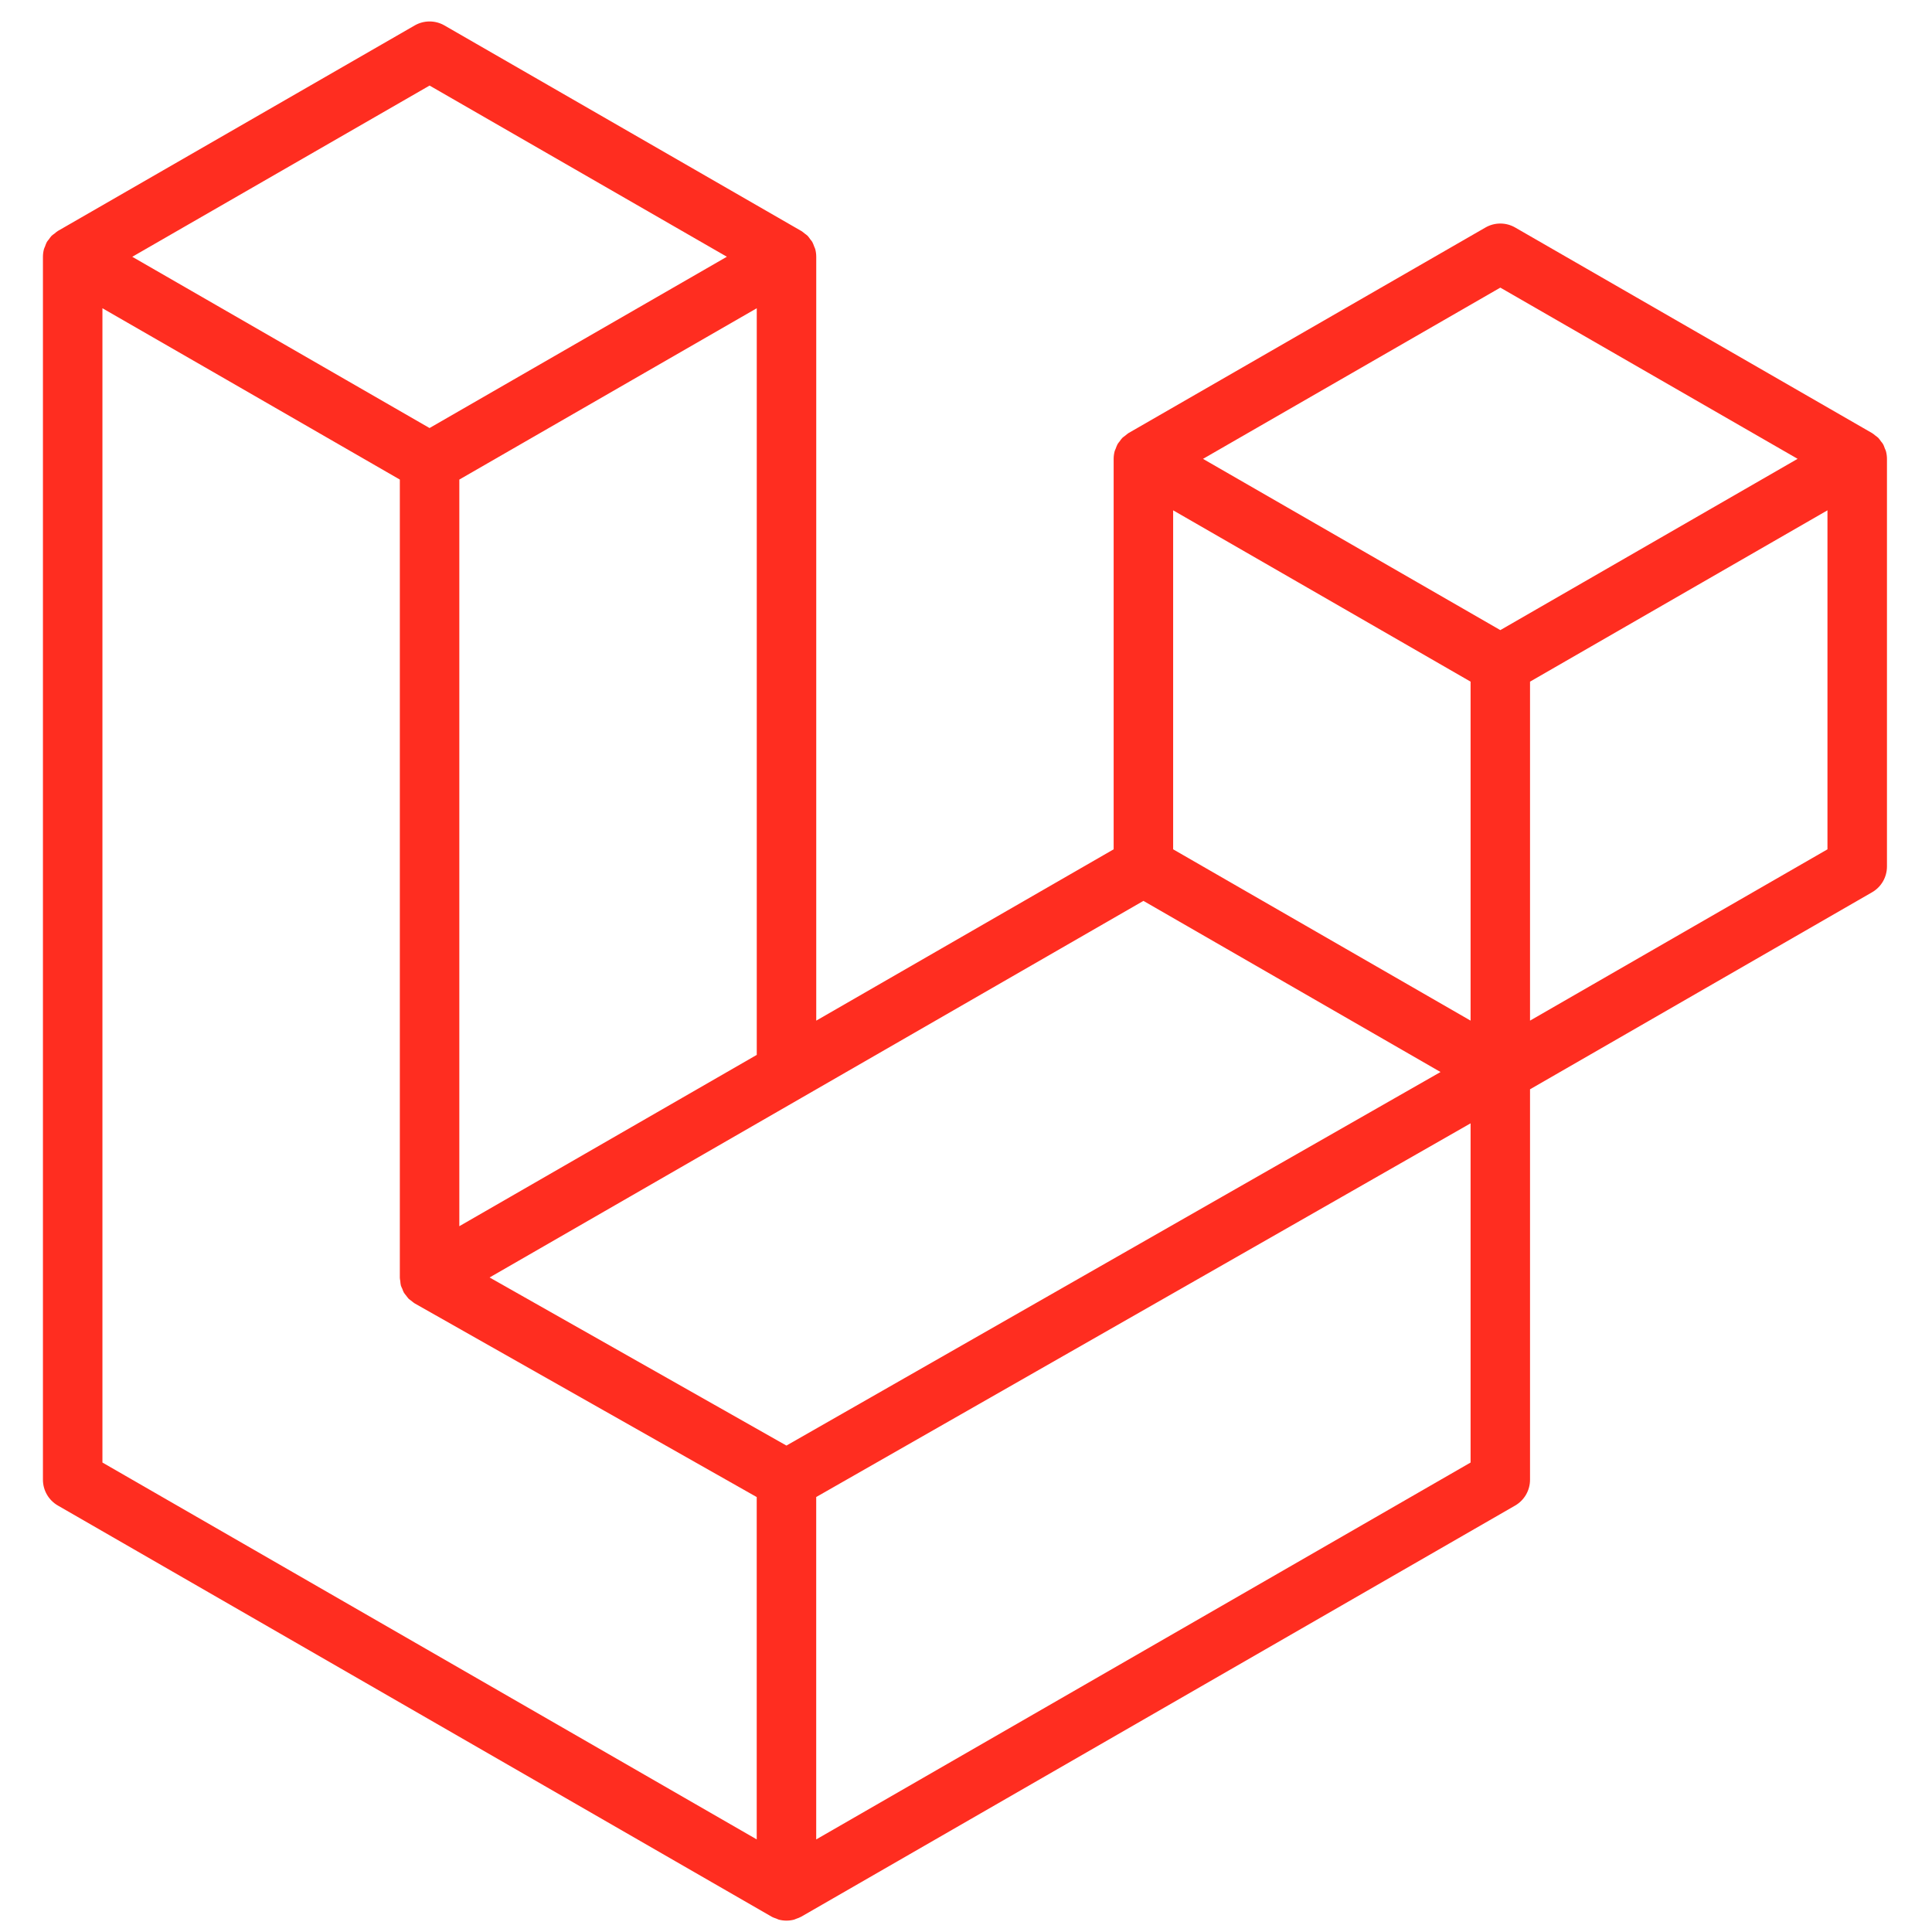
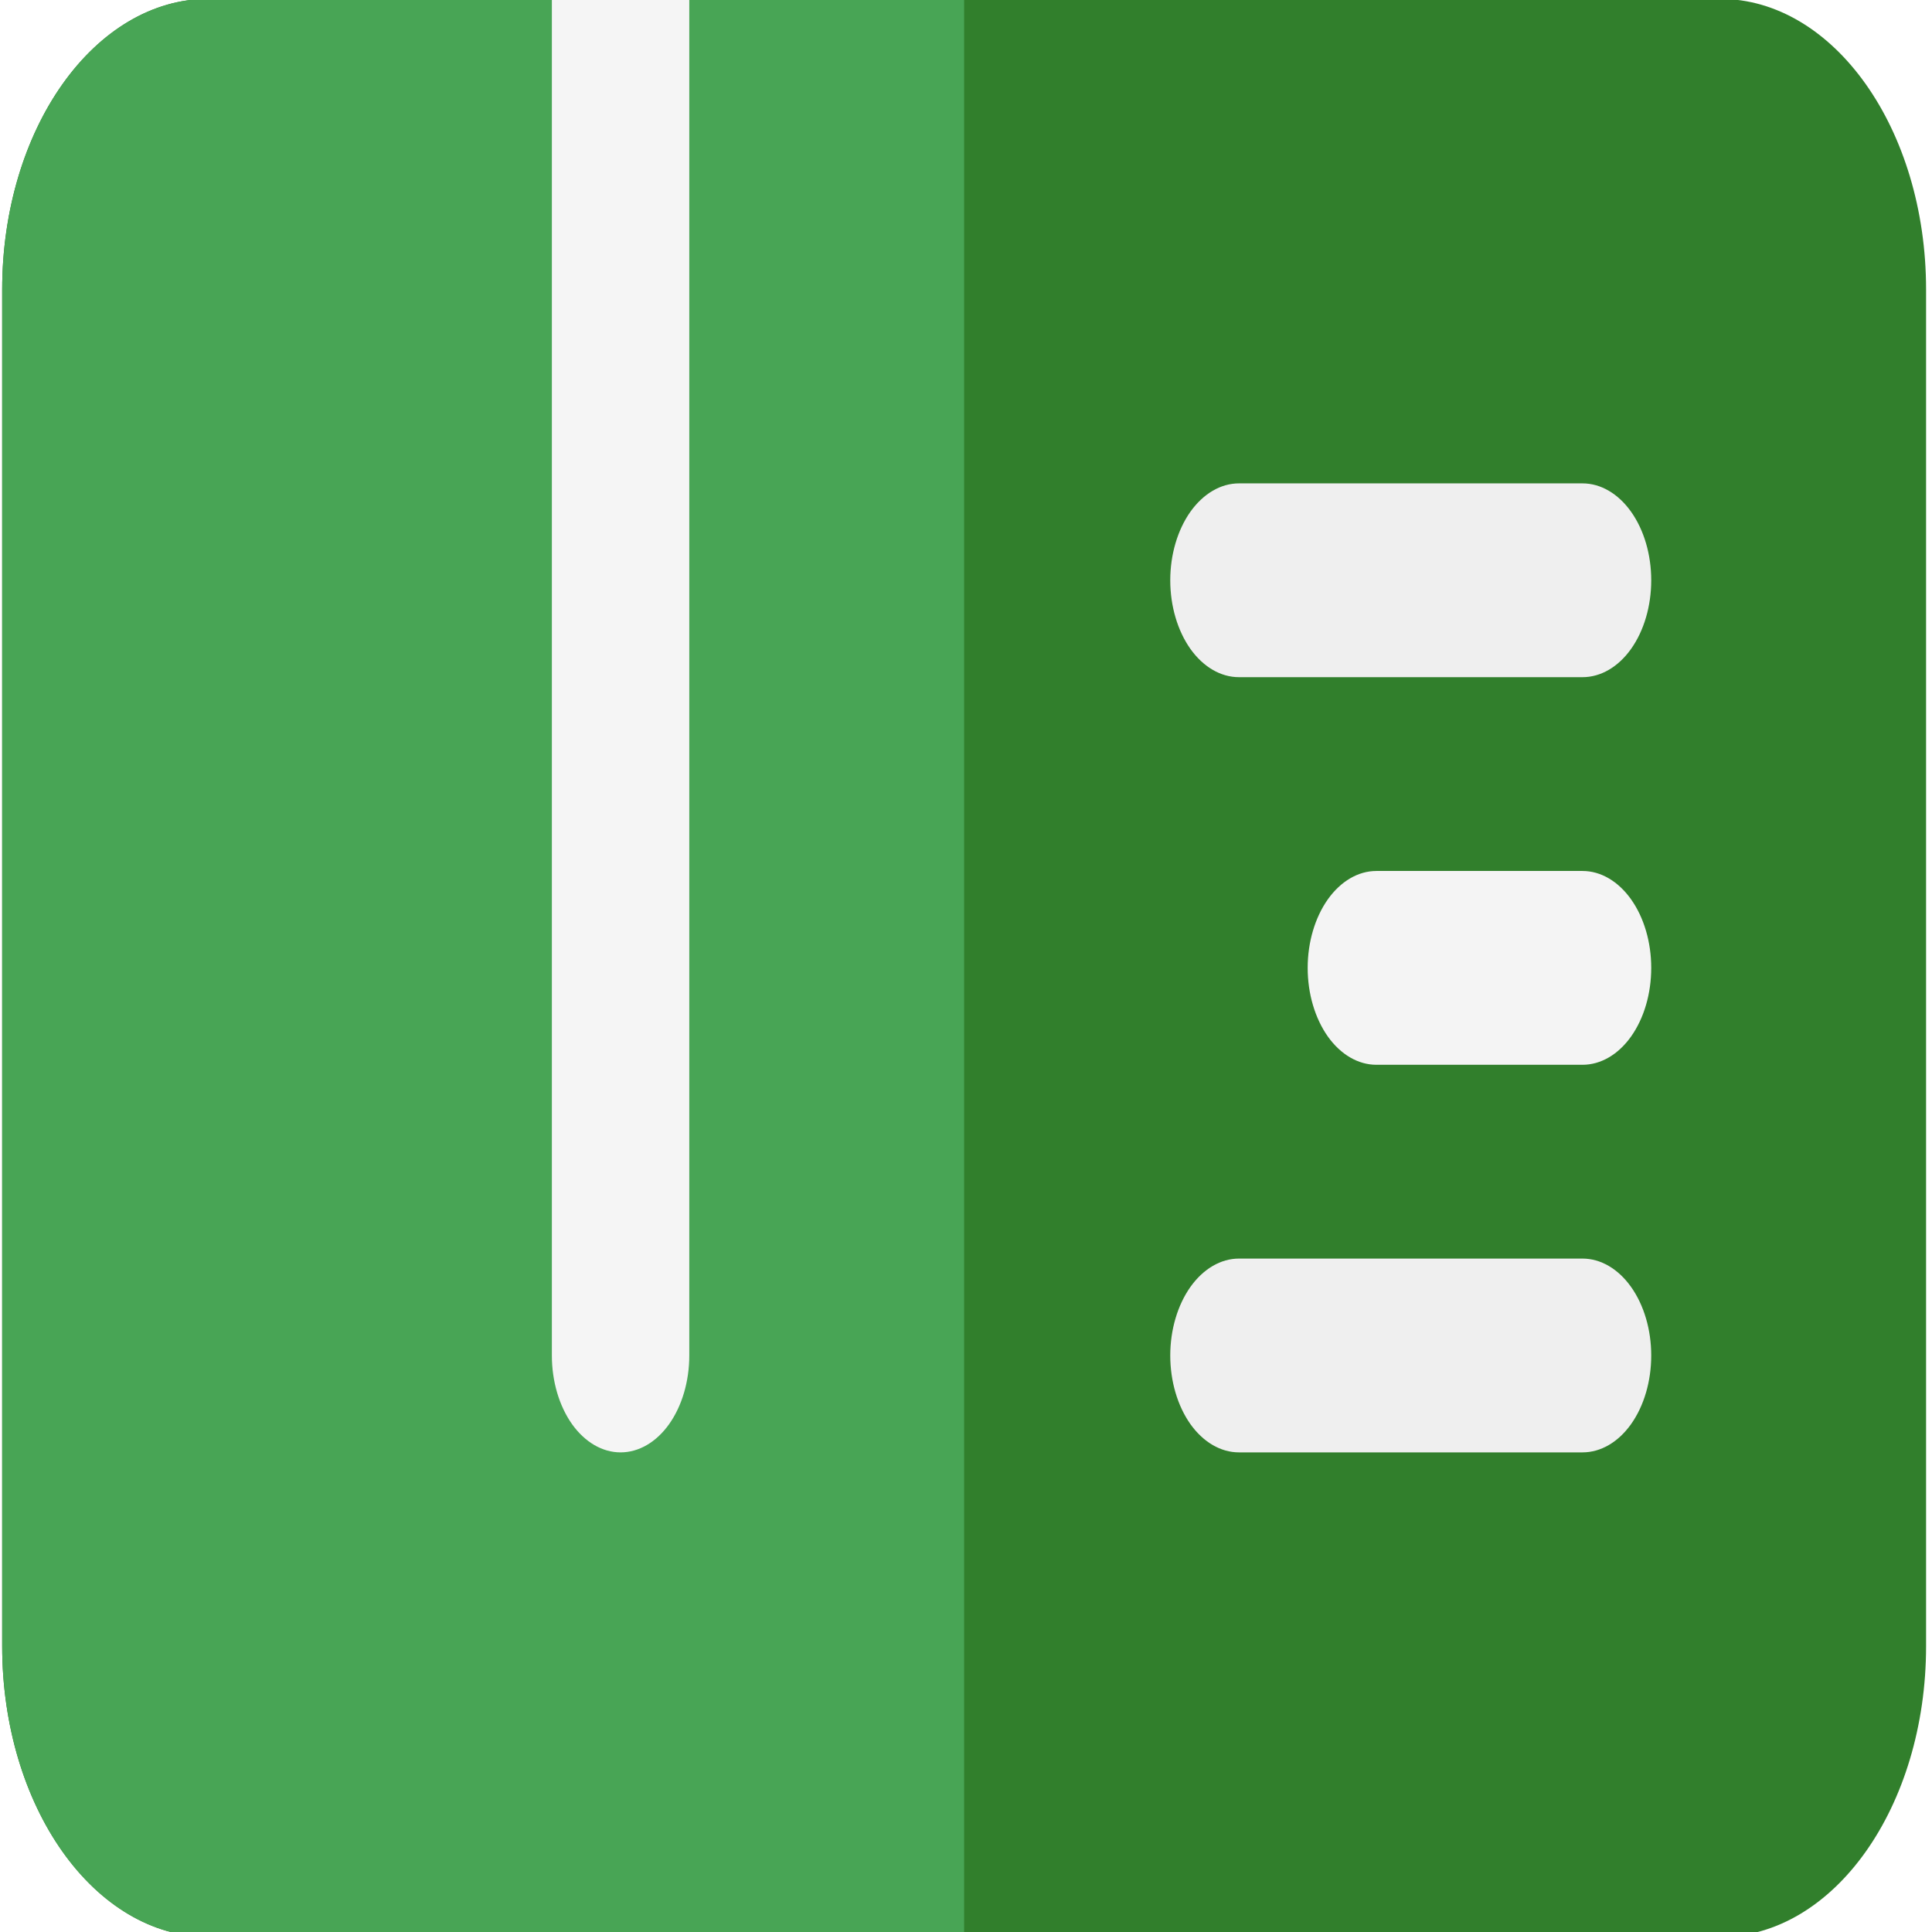
- <svg xmlns="http://www.w3.org/2000/svg" width="166" height="166" viewBox="0 0 166 166" fill="none">
-   <path fill-rule="evenodd" clip-rule="evenodd" d="M162.041 38.759C162.099 38.977 162.129 39.201 162.13 39.426V74.452C162.13 74.902 162.011 75.344 161.786 75.733C161.561 76.122 161.237 76.444 160.847 76.668L131.462 93.594V127.141C131.462 128.054 130.977 128.897 130.186 129.357L68.847 164.683C68.707 164.763 68.554 164.814 68.401 164.868C68.343 164.887 68.289 164.922 68.228 164.938C67.8 165.051 67.349 165.051 66.92 164.938C66.85 164.919 66.786 164.881 66.719 164.855C66.579 164.804 66.432 164.76 66.298 164.683L4.972 129.357C4.583 129.133 4.259 128.81 4.034 128.421C3.808 128.032 3.69 127.591 3.689 127.141L3.689 22.063C3.689 21.834 3.721 21.61 3.779 21.393C3.798 21.32 3.843 21.253 3.868 21.179C3.916 21.045 3.961 20.908 4.031 20.783C4.079 20.7 4.149 20.633 4.206 20.557C4.28 20.454 4.347 20.349 4.433 20.26C4.506 20.186 4.602 20.132 4.685 20.068C4.778 19.992 4.861 19.909 4.966 19.848L35.633 2.185C36.022 1.961 36.462 1.844 36.91 1.844C37.358 1.844 37.798 1.961 38.186 2.185L68.851 19.848H68.857C68.959 19.912 69.045 19.992 69.138 20.065C69.221 20.129 69.313 20.186 69.387 20.257C69.476 20.349 69.54 20.454 69.616 20.557C69.671 20.633 69.744 20.7 69.789 20.783C69.862 20.911 69.904 21.045 69.955 21.179C69.98 21.253 70.025 21.32 70.044 21.396C70.103 21.614 70.133 21.838 70.133 22.063V87.694L95.686 72.974V39.423C95.686 39.2 95.718 38.973 95.775 38.759C95.798 38.683 95.839 38.615 95.865 38.542C95.916 38.408 95.96 38.271 96.031 38.146C96.079 38.063 96.149 37.996 96.203 37.92C96.279 37.818 96.343 37.712 96.433 37.623C96.506 37.549 96.599 37.495 96.681 37.431C96.777 37.355 96.86 37.272 96.962 37.211L127.633 19.548C128.021 19.324 128.461 19.206 128.91 19.206C129.358 19.206 129.798 19.324 130.186 19.548L160.85 37.211C160.959 37.275 161.042 37.355 161.137 37.428C161.217 37.492 161.31 37.549 161.383 37.62C161.473 37.712 161.536 37.818 161.613 37.92C161.67 37.996 161.741 38.063 161.785 38.146C161.859 38.271 161.9 38.408 161.951 38.542C161.98 38.615 162.021 38.683 162.041 38.759ZM157.018 72.974V43.848L146.287 50.028L131.462 58.568V87.694L157.021 72.974H157.018ZM126.354 125.663V96.518L111.771 104.85L70.13 128.626V158.046L126.354 125.663ZM8.801 26.485V125.663L65.018 158.043V128.629L35.649 112L35.64 111.994L35.627 111.988C35.528 111.93 35.445 111.847 35.353 111.777C35.273 111.713 35.18 111.662 35.11 111.592L35.104 111.582C35.021 111.502 34.963 111.403 34.893 111.314C34.829 111.228 34.753 111.154 34.702 111.065L34.699 111.055C34.641 110.96 34.606 110.845 34.565 110.736C34.523 110.64 34.469 110.551 34.443 110.449C34.411 110.328 34.405 110.197 34.392 110.072C34.379 109.976 34.354 109.881 34.354 109.785V109.778V41.205L19.532 32.662L8.801 26.485ZM36.913 7.35L11.364 22.063L36.907 36.777L62.453 22.06L36.907 7.35H36.913ZM50.2 99.174L65.022 90.637V26.485L54.291 32.665L39.466 41.205V105.357L50.2 99.174ZM128.91 24.713L103.363 39.426L128.91 54.14L154.453 39.423L128.91 24.713ZM126.354 58.568L111.529 50.028L100.798 43.848V72.974L115.619 81.511L126.354 87.694V58.568ZM67.571 124.205L105.042 102.803L123.772 92.109L98.245 77.405L68.854 94.334L42.066 109.762L67.571 124.205Z" fill="#FF2D20" />
+ <svg xmlns="http://www.w3.org/2000/svg" viewBox="0 0 500 500">
+   <path d="M 445.119 -0.291 L 53.91 -0.291 C 24.446 -0.291 0.563 33.414 0.563 74.941 L 0.563 426.03 C 0.563 467.582 24.446 501.262 53.91 501.262 L 445.119 501.262 C 474.583 501.262 498.467 467.582 498.467 426.03 L 498.467 74.941 C 498.467 33.414 474.583 -0.291 445.119 -0.291 Z" style="stroke-width: 1; fill: rgb(49, 127, 44);" />
+   <path d="M 249.516 -0.291 L 249.516 501.262 L 53.91 501.262 C 39.774 501.262 26.205 493.337 16.194 479.244 C 6.181 465.126 0.563 445.992 0.563 426.03 L 0.563 74.941 C 0.563 55.004 6.181 35.871 16.194 21.752 C 26.205 7.66 39.774 -0.291 53.91 -0.291 L 249.516 -0.291 Z" style="stroke-width: 1; fill: rgb(72, 165, 85);" />
+   <path d="M 178.385 -0.291 L 178.385 350.797 C 178.385 357.468 176.517 363.836 173.176 368.553 C 169.85 373.24 165.316 375.874 160.604 375.874 C 155.891 375.874 151.374 373.24 148.032 368.553 C 144.706 363.836 142.823 357.468 142.823 350.797 L 142.823 -0.291 L 178.385 -0.291 Z" fill="#F5F5F5" style="stroke-width: 1;" />
+   <path d="M 409.554 175.252 L 320.644 175.252 C 315.932 175.252 311.415 172.619 308.071 167.929 C 304.746 163.215 302.861 156.845 302.861 150.173 C 302.861 143.529 304.746 137.16 308.071 132.444 C 311.415 127.756 315.932 125.098 320.644 125.098 L 409.554 125.098 C 414.266 125.098 418.801 127.756 422.127 132.444 C 425.47 137.16 427.337 143.529 427.337 150.173 C 427.337 156.845 425.47 163.215 422.127 167.929 C 418.801 172.619 414.266 175.252 409.554 175.252 Z" style="stroke-width: 1; fill: rgb(239, 239, 239);" />
+   <path d="M 409.554 275.565 L 356.207 275.565 C 351.496 275.565 346.979 272.931 343.636 268.24 C 340.312 263.525 338.426 257.156 338.426 250.484 C 338.426 243.839 340.312 237.471 343.636 232.757 C 346.979 228.065 351.496 225.406 356.207 225.406 L 409.554 225.406 C 414.266 225.406 418.801 228.065 422.127 232.757 C 425.47 237.471 427.337 243.839 427.337 250.484 C 427.337 257.156 425.47 263.525 422.127 268.24 C 418.801 272.931 414.266 275.565 409.554 275.565 Z" style="stroke-width: 1; fill: rgb(244, 244, 244);" />
+   <path d="M 409.554 375.874 L 320.644 375.874 C 315.932 375.874 311.415 373.24 308.071 368.553 C 304.746 363.836 302.861 357.468 302.861 350.797 C 302.861 344.151 304.746 337.781 308.071 333.067 C 311.415 328.375 315.932 325.719 320.644 325.719 L 409.554 325.719 C 414.266 325.719 418.801 328.375 422.127 333.067 C 425.47 337.781 427.337 344.151 427.337 350.797 C 427.337 357.468 425.47 363.836 422.127 368.553 C 418.801 373.24 414.266 375.874 409.554 375.874 Z" style="stroke-width: 1; fill: rgb(239, 239, 239);" />
</svg>
